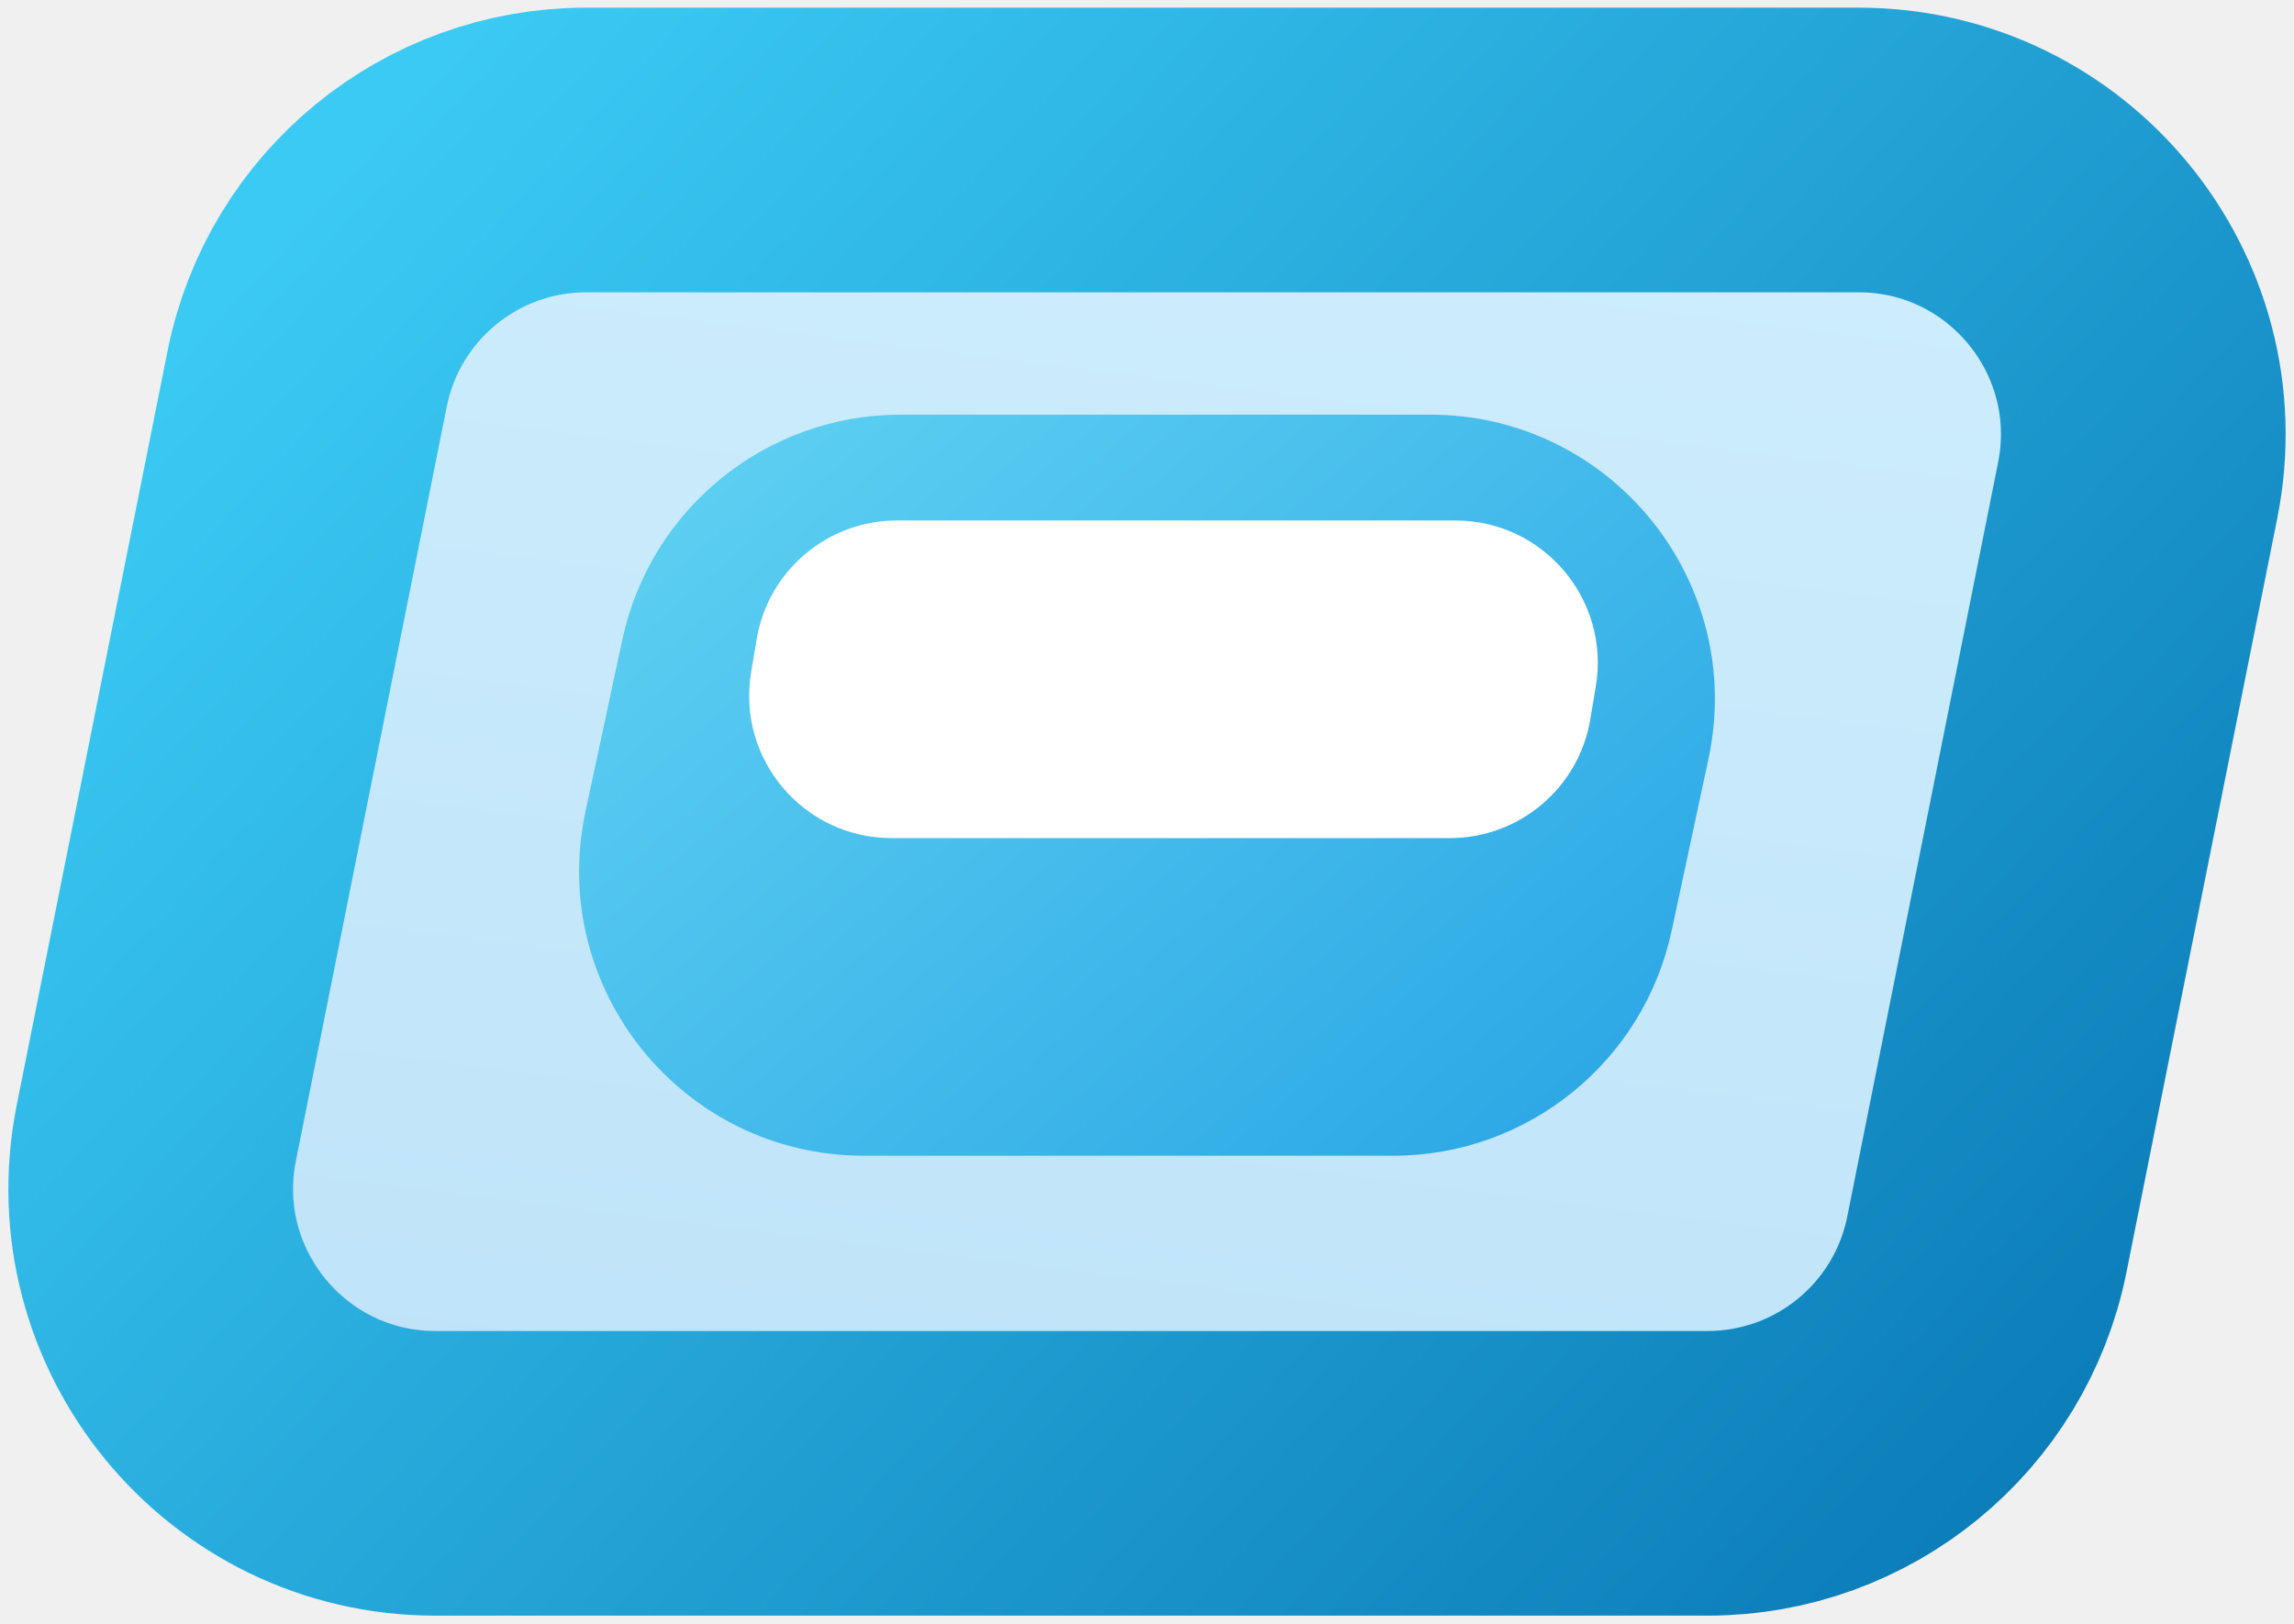
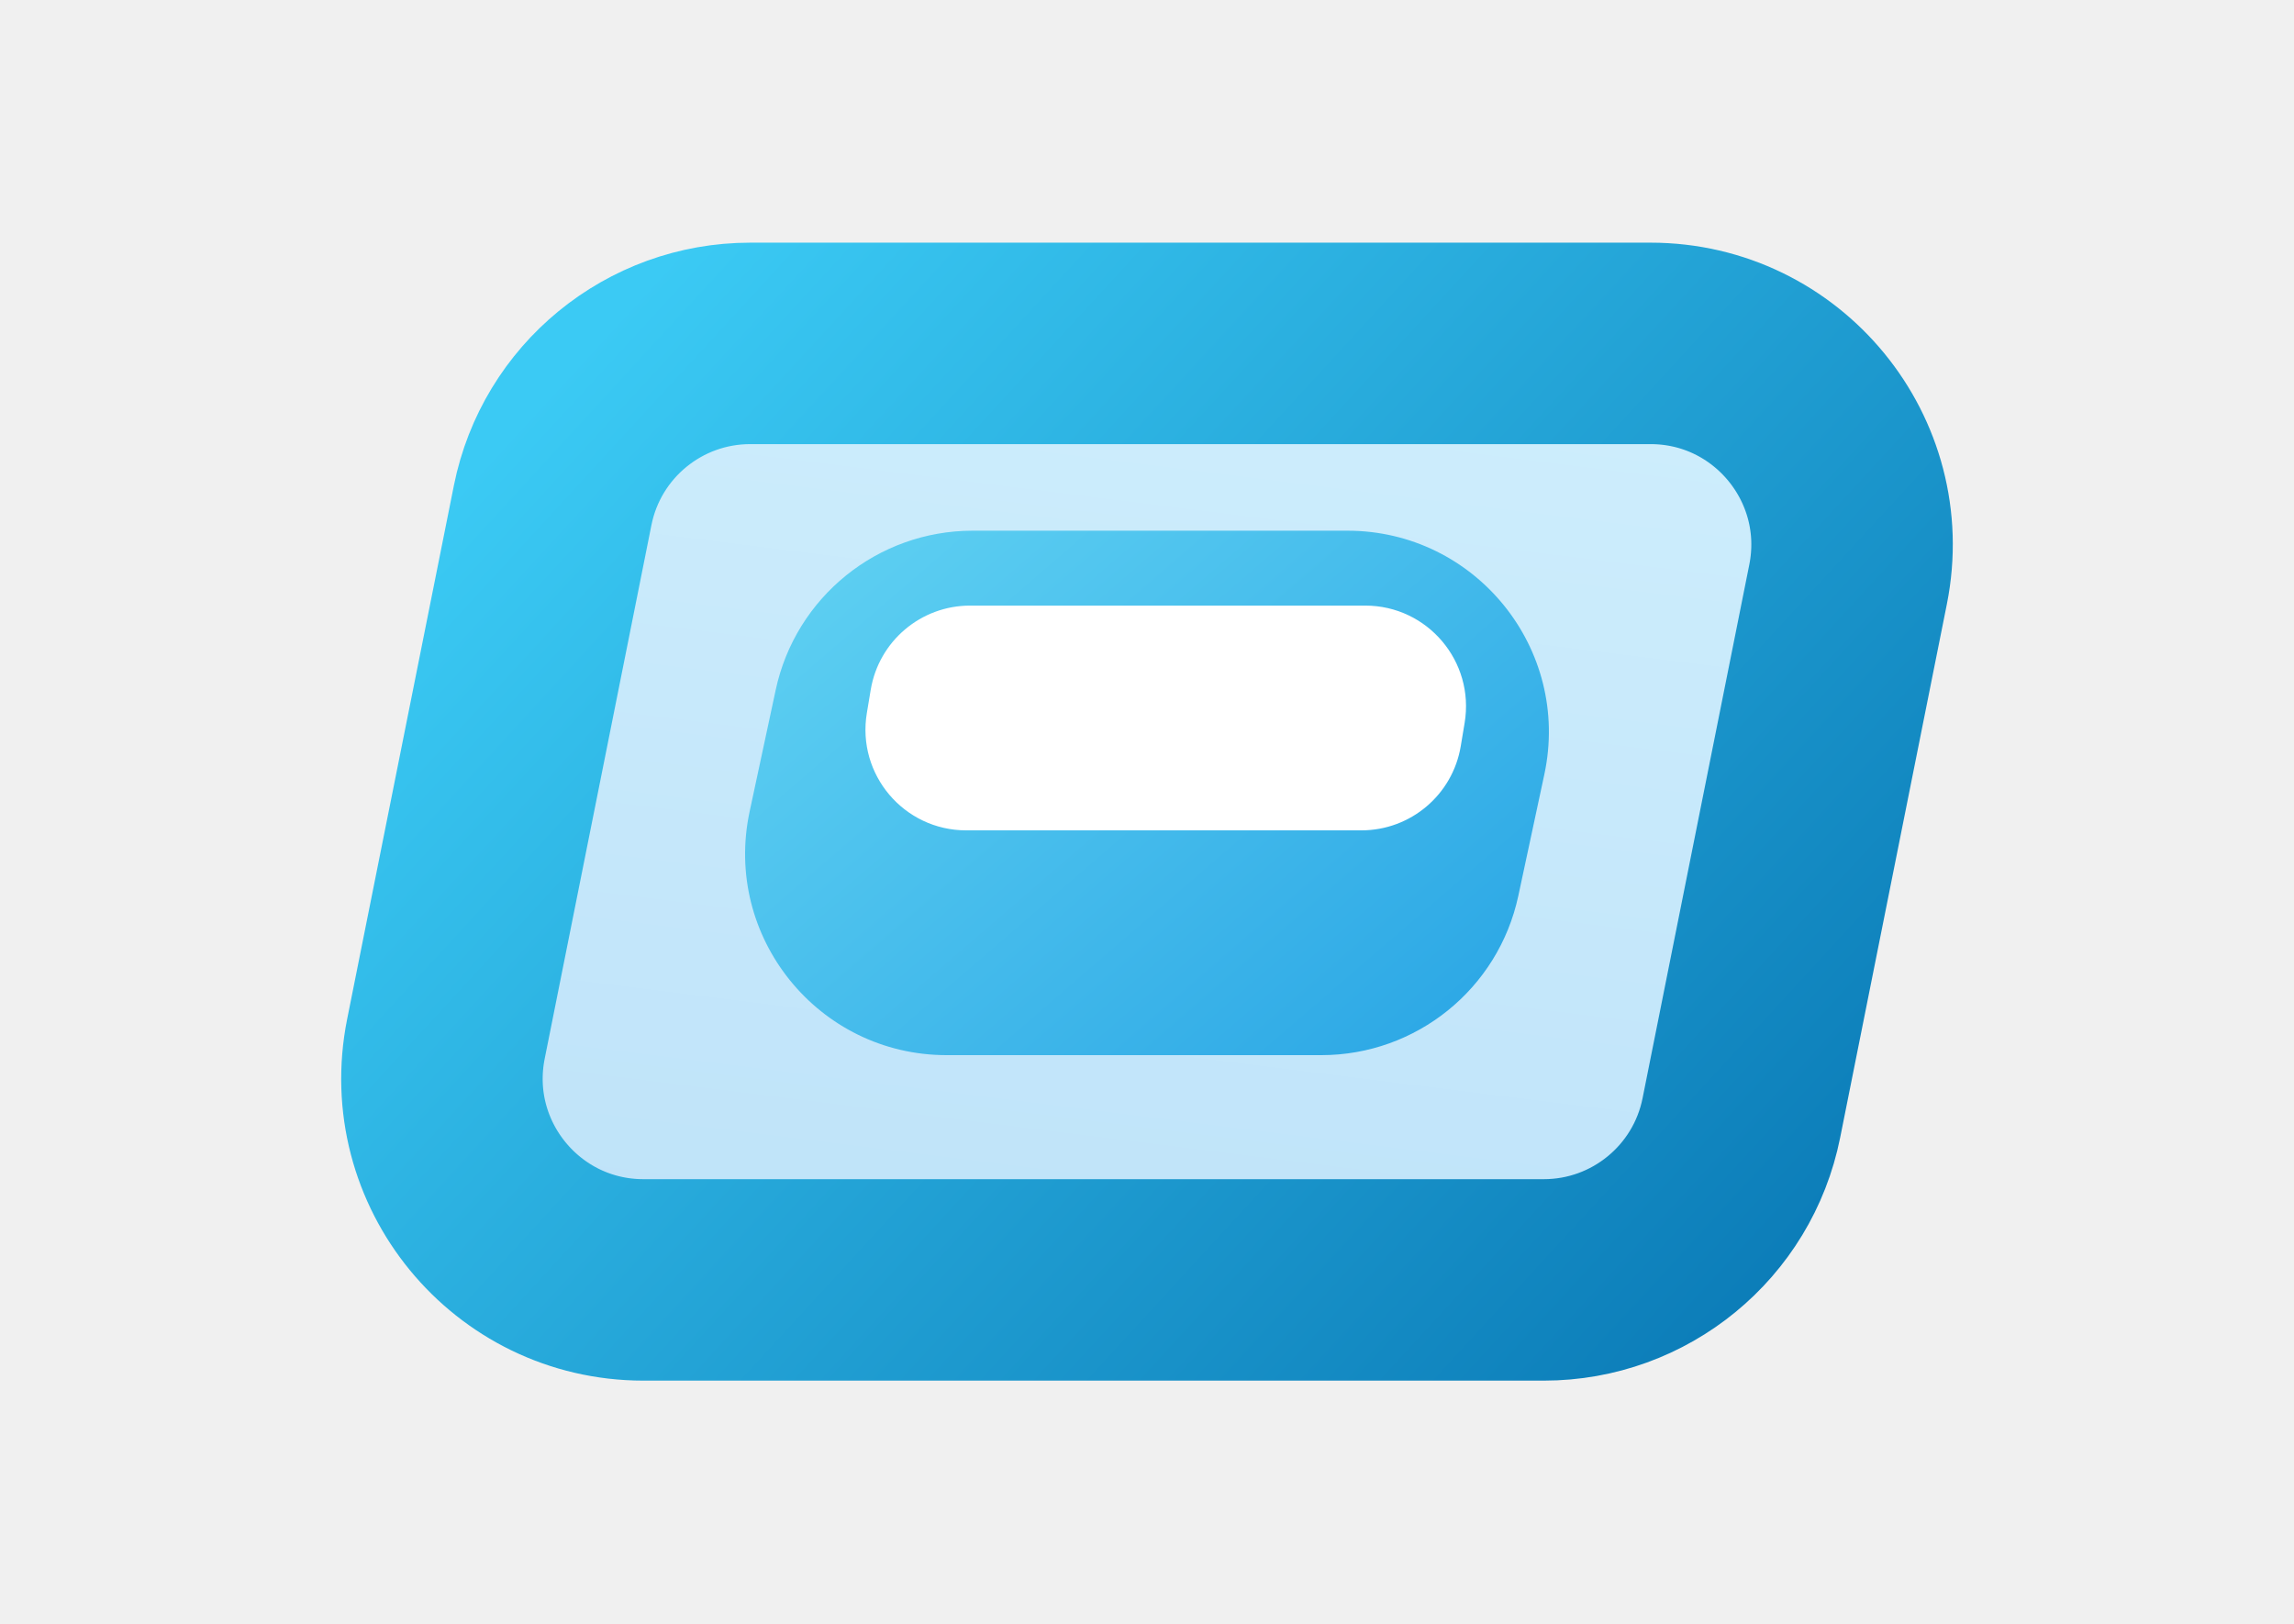
- <svg xmlns="http://www.w3.org/2000/svg" width="260" height="184" viewBox="0 0 260 184" fill="none">
+ <svg xmlns="http://www.w3.org/2000/svg" width="260" height="184" viewBox="0 -38 260 260" fill="none">
  <path d="M17.719 128.405L34.812 42.939C37.829 27.856 51.071 17 66.452 17H210.641C231.003 17 246.274 35.628 242.281 55.595L225.188 141.061C222.171 156.144 208.929 167 193.548 167H49.359C28.997 167 13.726 148.372 17.719 128.405Z" fill="url(#paint0_linear_3712_3)" stroke="url(#paint1_linear_3712_3)" stroke-width="32.267" />
  <path d="M66.362 91.973L70.534 72.506C73.722 57.629 86.869 47 102.084 47H162.086C182.628 47 197.94 65.941 193.636 86.028L189.465 105.494C186.277 120.371 173.129 131 157.914 131H97.913C77.37 131 62.058 112.059 66.362 91.973Z" fill="url(#paint2_linear_3712_3)" />
  <path d="M85.132 76.211L85.754 72.478C87.05 64.699 93.781 58.997 101.668 58.997H164.956C174.925 58.997 182.509 67.949 180.87 77.783L180.248 81.516C178.951 89.295 172.22 94.997 164.334 94.997H101.045C91.076 94.997 83.493 86.045 85.132 76.211Z" fill="white" />
  <defs>
    <linearGradient id="paint0_linear_3712_3" x1="148" y1="23" x2="130" y2="167" gradientUnits="userSpaceOnUse">
      <stop stop-color="#CDEDFC" />
      <stop offset="1" stop-color="#BFE3F9" />
    </linearGradient>
    <linearGradient id="paint1_linear_3712_3" x1="46" y1="11" x2="268" y2="215" gradientUnits="userSpaceOnUse">
      <stop stop-color="#3BCAF4" />
      <stop offset="1" stop-color="#006AAA" />
    </linearGradient>
    <linearGradient id="paint2_linear_3712_3" x1="93.999" y1="35" x2="216.411" y2="176.919" gradientUnits="userSpaceOnUse">
      <stop stop-color="#5ED0F2" />
      <stop offset="1" stop-color="#1494DF" />
    </linearGradient>
  </defs>
</svg>
